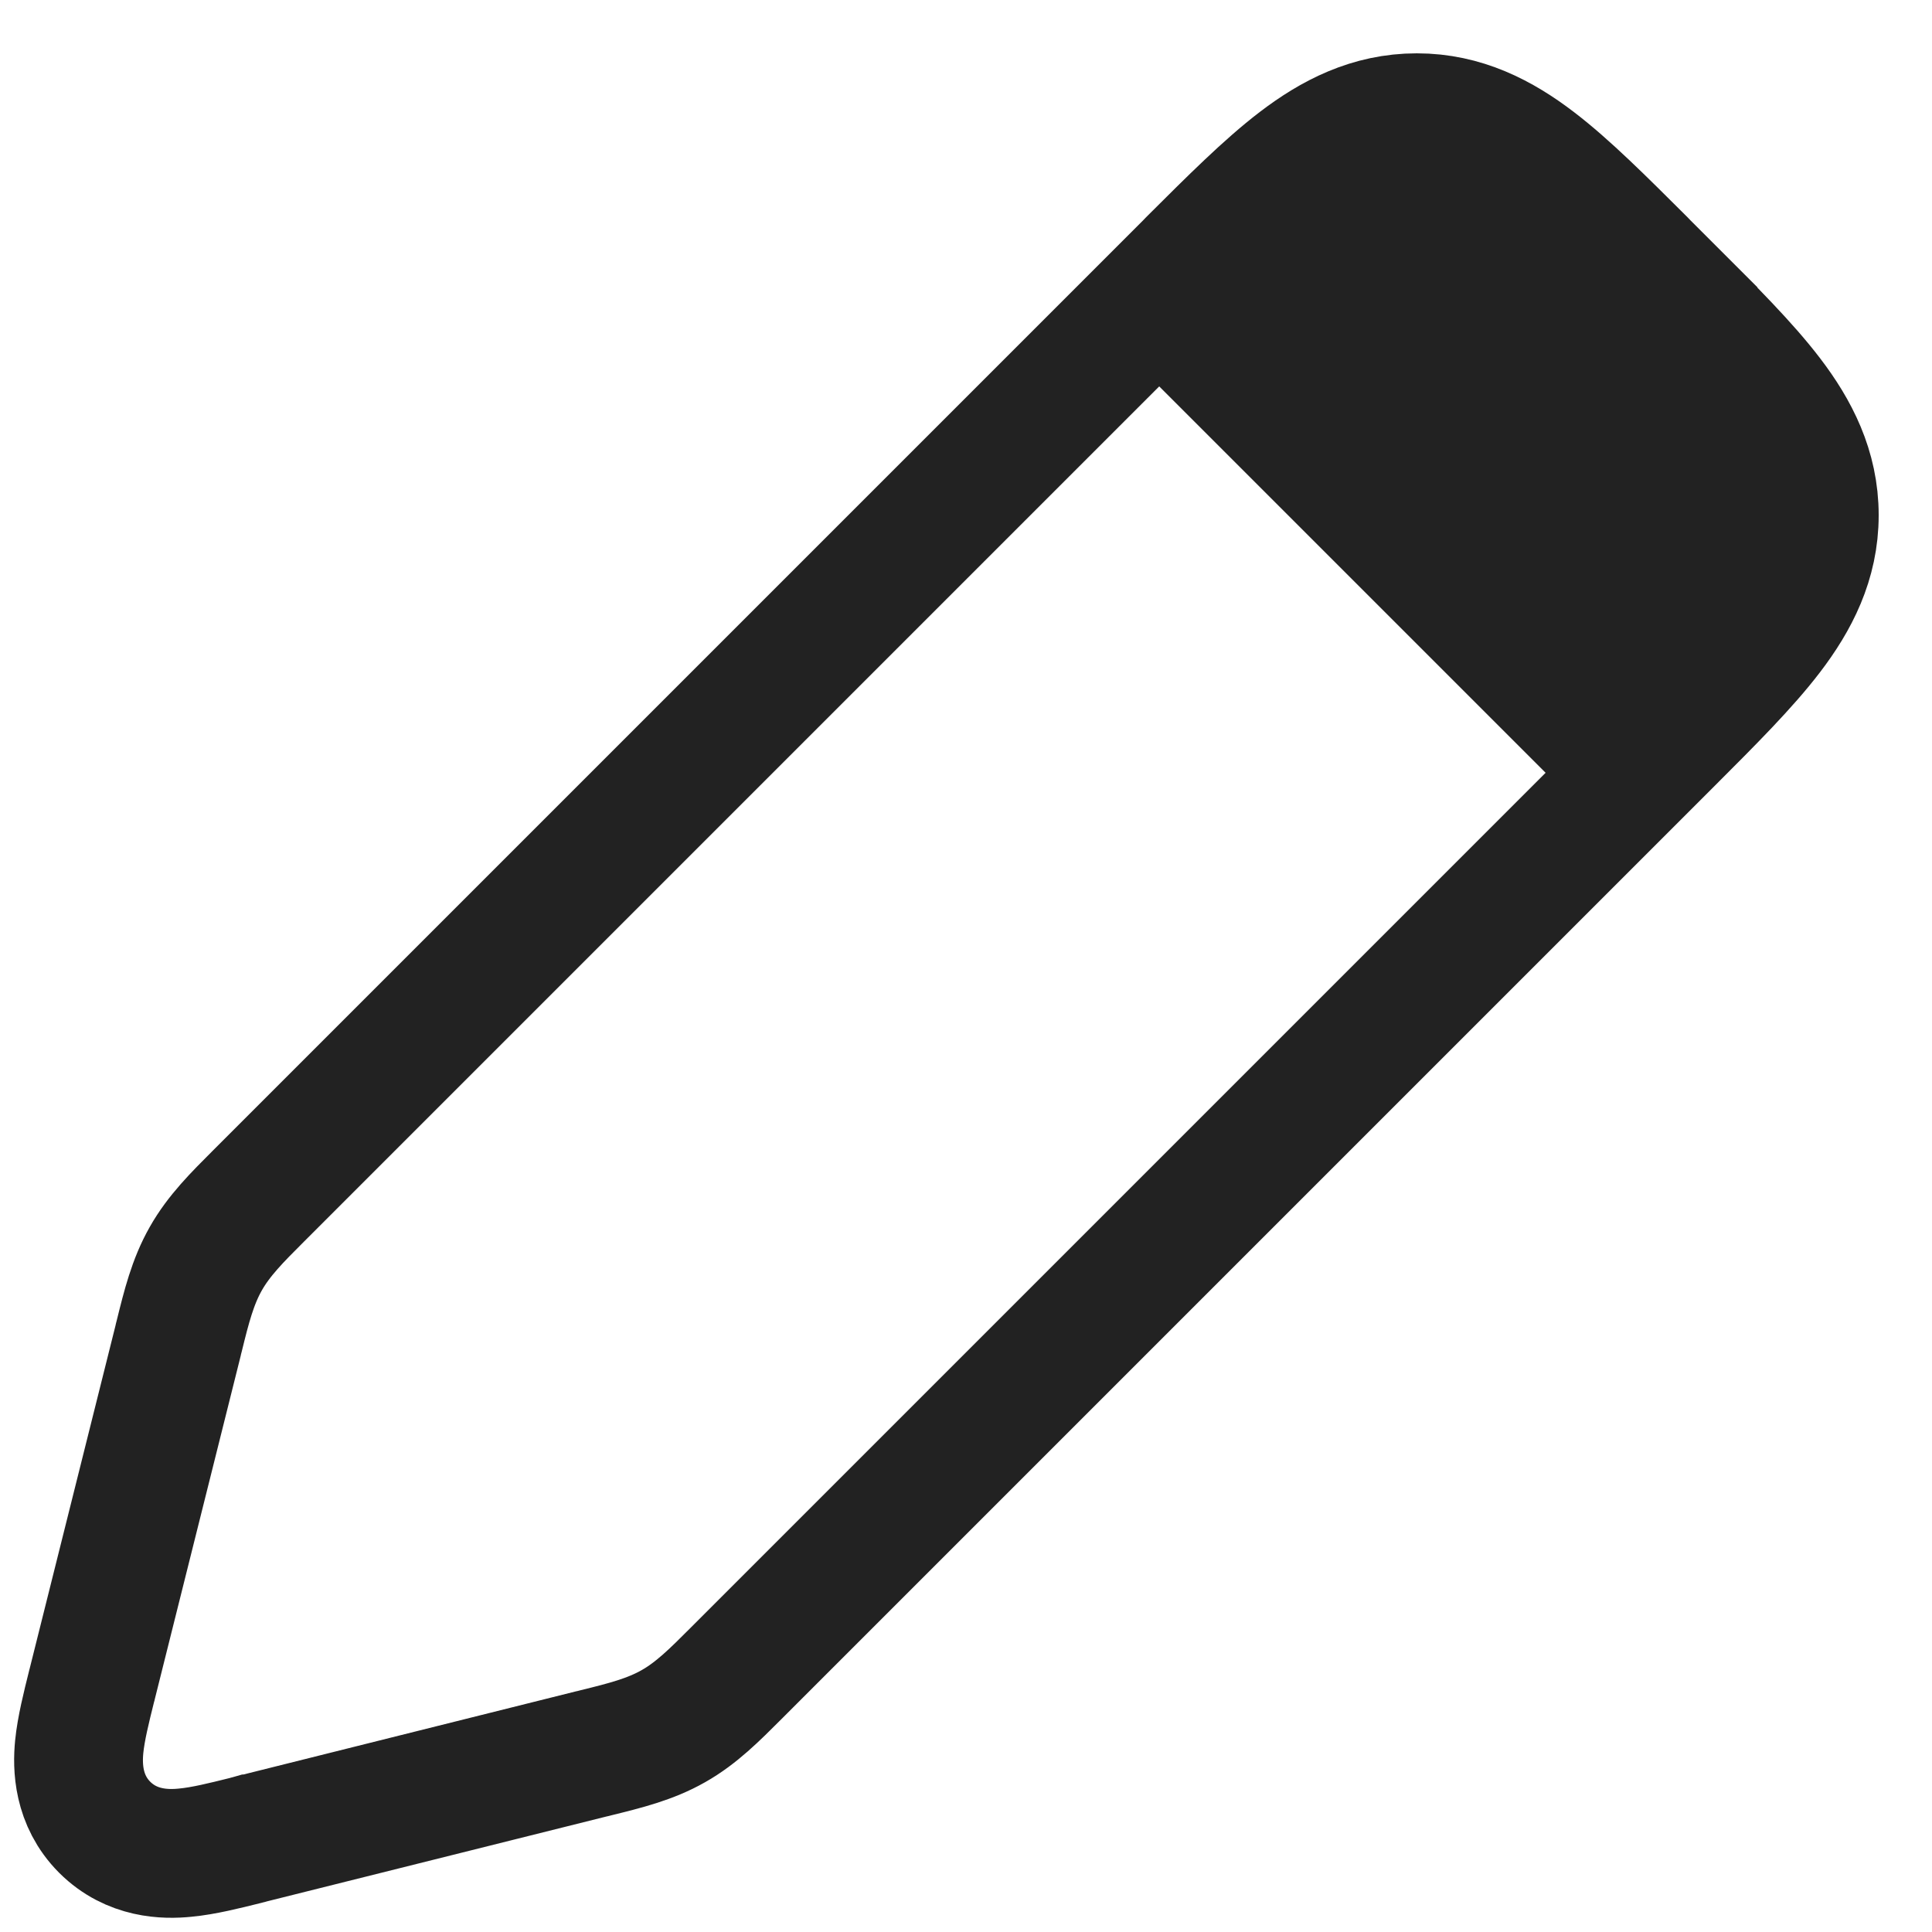
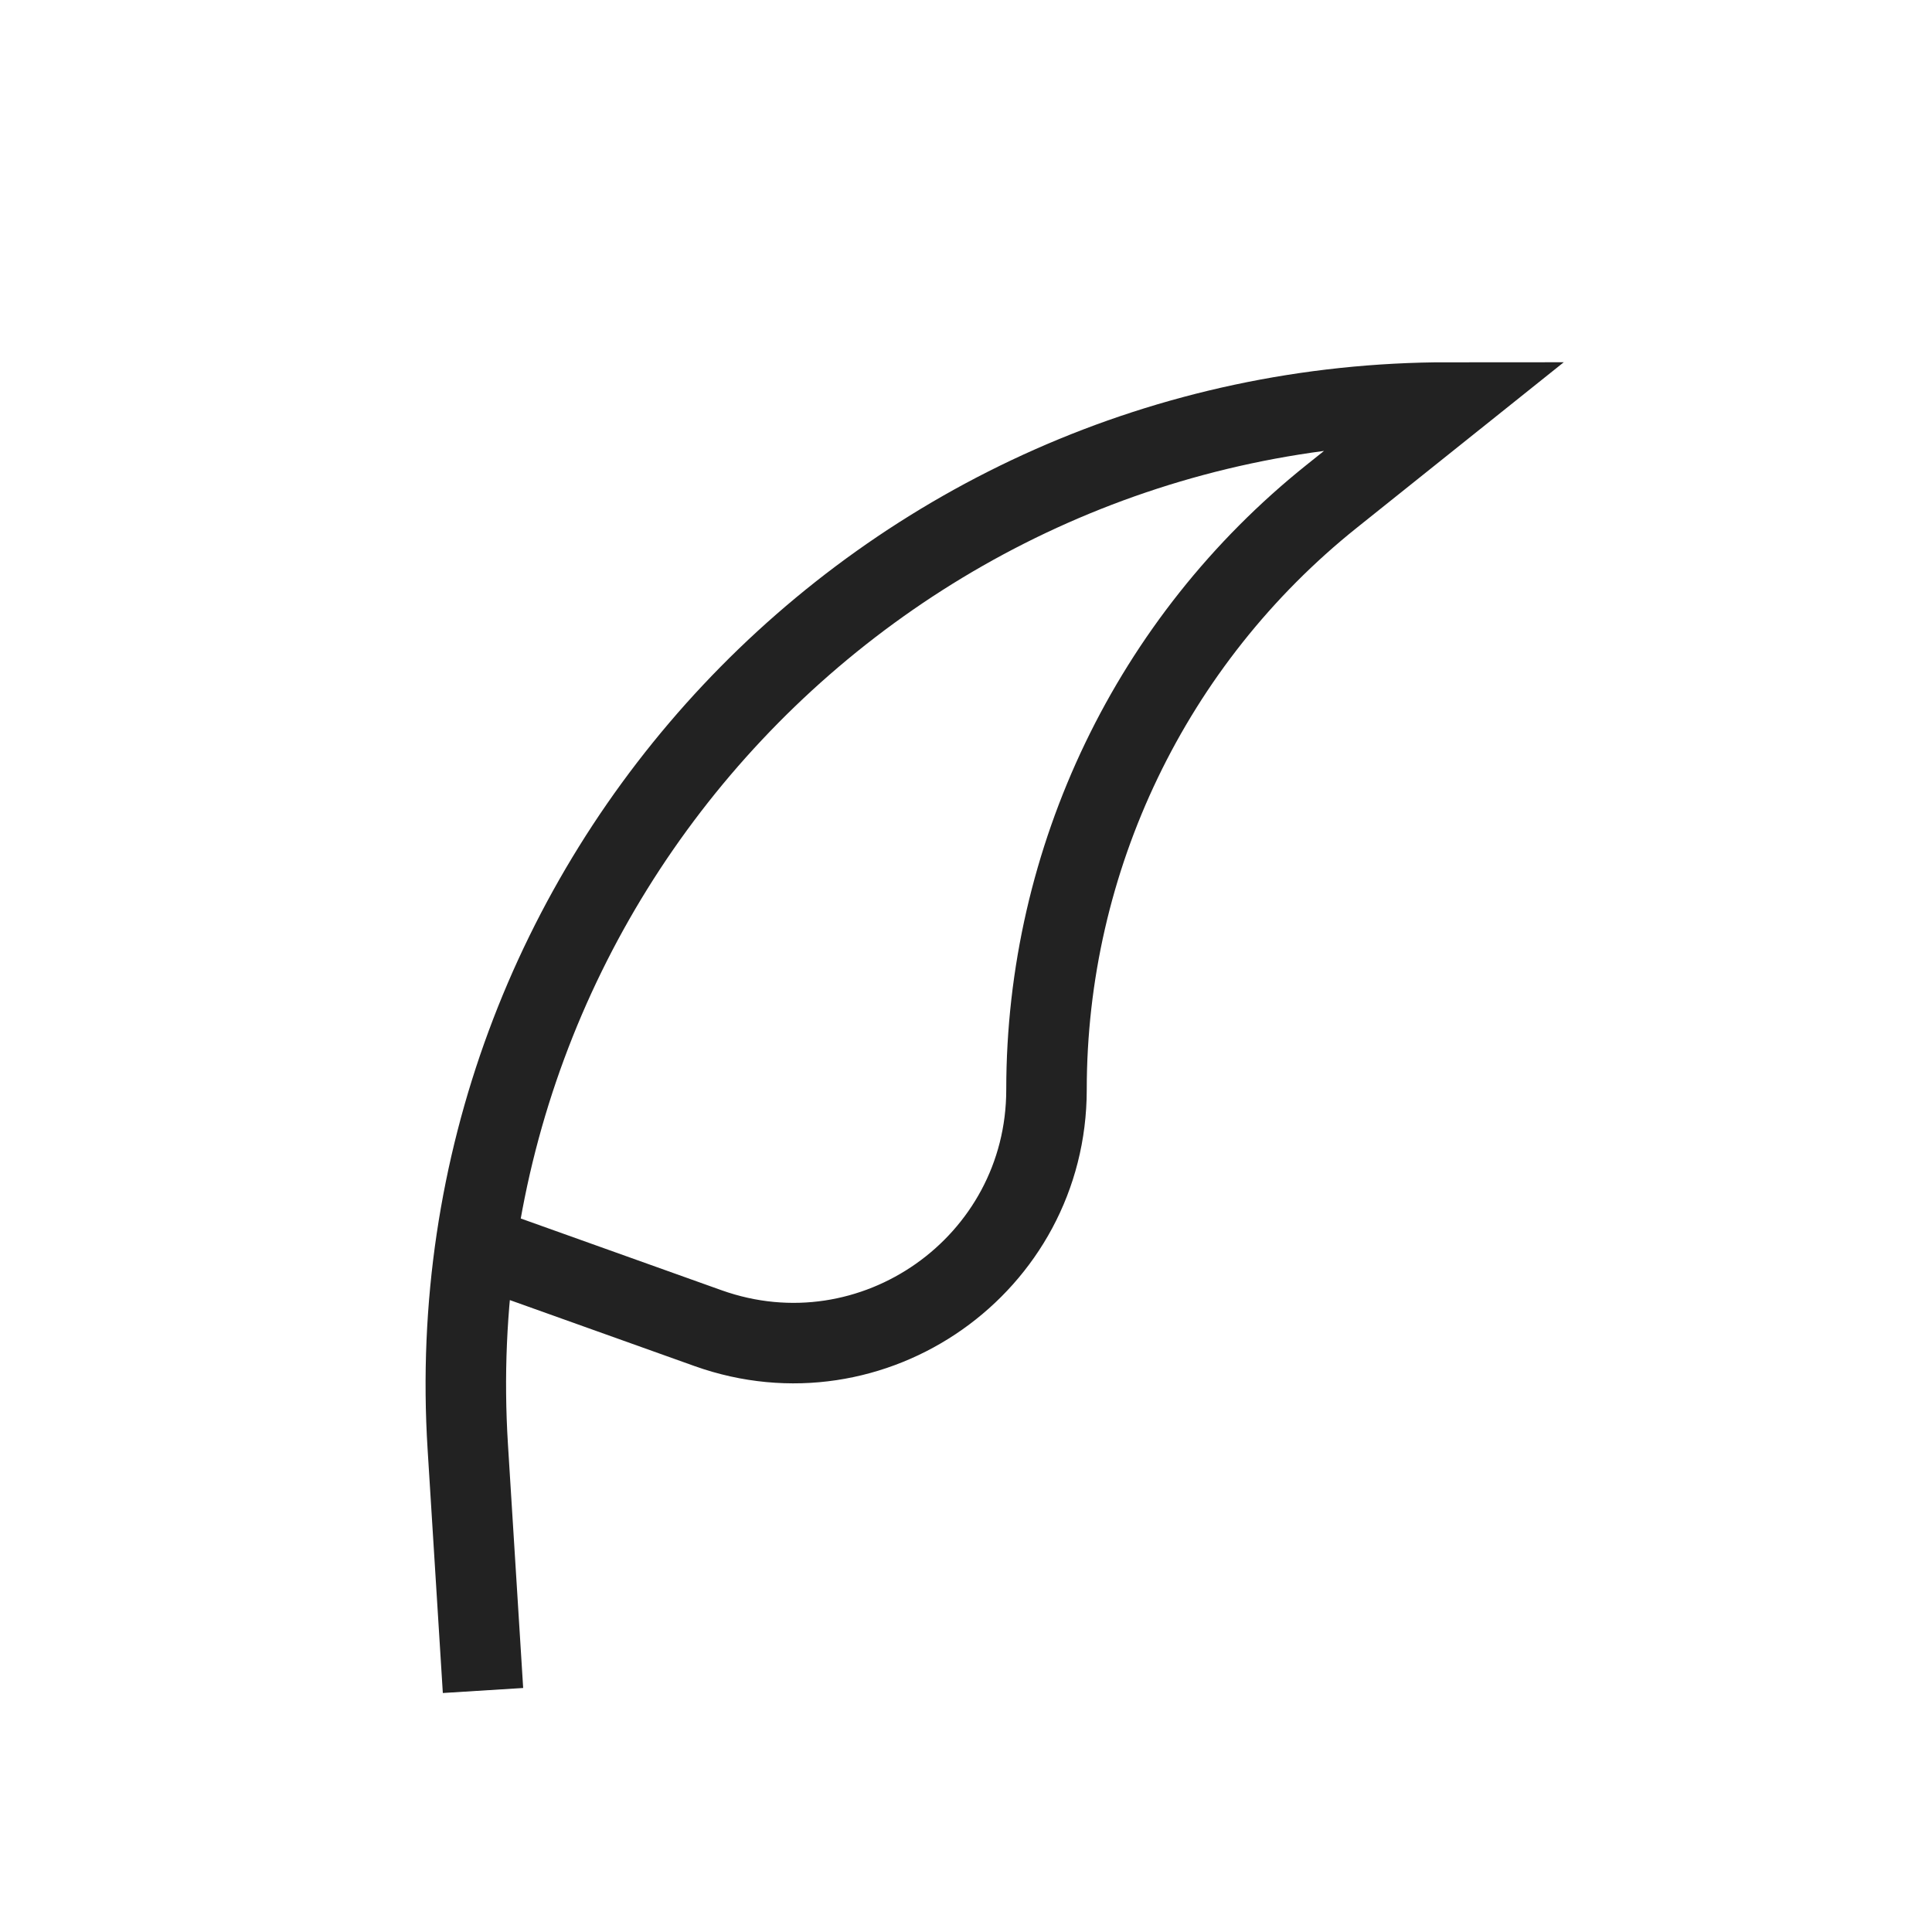
- <svg xmlns="http://www.w3.org/2000/svg" width="15" height="15" viewBox="0 0 15 15" fill="none">
-   <path d="M1.93 14.283L1.93 14.283L1.951 14.277L1.952 14.277L4.584 13.619C4.599 13.616 4.614 13.612 4.629 13.608C4.852 13.553 5.049 13.504 5.228 13.402C5.407 13.301 5.55 13.157 5.712 12.995C5.723 12.984 5.734 12.973 5.745 12.962L12.939 5.768L12.939 5.768L12.963 5.744C13.276 5.431 13.546 5.161 13.733 4.916C13.934 4.653 14.086 4.36 14.086 4C14.086 3.64 13.934 3.347 13.733 3.084C13.546 2.839 13.276 2.569 12.963 2.256L12.939 2.232L12.586 2.586L12.939 2.232L12.768 2.061L12.745 2.037C12.431 1.724 12.161 1.454 11.916 1.267C11.653 1.066 11.36 0.914 11 0.914C10.64 0.914 10.347 1.066 10.084 1.267C9.839 1.454 9.569 1.724 9.255 2.037L9.232 2.061L2.038 9.255C2.027 9.266 2.016 9.277 2.005 9.288C1.843 9.45 1.699 9.593 1.598 9.772C1.496 9.951 1.447 10.148 1.392 10.371C1.388 10.386 1.384 10.401 1.381 10.416L0.717 13.07C0.715 13.079 0.713 13.088 0.71 13.097C0.671 13.254 0.629 13.421 0.615 13.562C0.6 13.716 0.604 13.977 0.813 14.187C1.023 14.396 1.284 14.4 1.438 14.384C1.579 14.371 1.746 14.329 1.903 14.29C1.912 14.287 1.921 14.285 1.93 14.283Z" stroke="#222222" />
-   <path d="M8.5 2.5L11.5 0.5L14.5 3.5L12.5 6.5L8.5 2.5Z" fill="#222222" />
+ <svg xmlns="http://www.w3.org/2000/svg" width="24" height="24" viewBox="0 0 24 24" fill="none">
+   <path d="M6 21L5.811 17.975C5.371 10.944 10.955 5 18 5V5L16.542 6.166C14.303 7.957 13 10.669 13 13.536V13.536C13 15.711 10.845 17.23 8.796 16.499L6 15.5" stroke="#222222" />
</svg>
